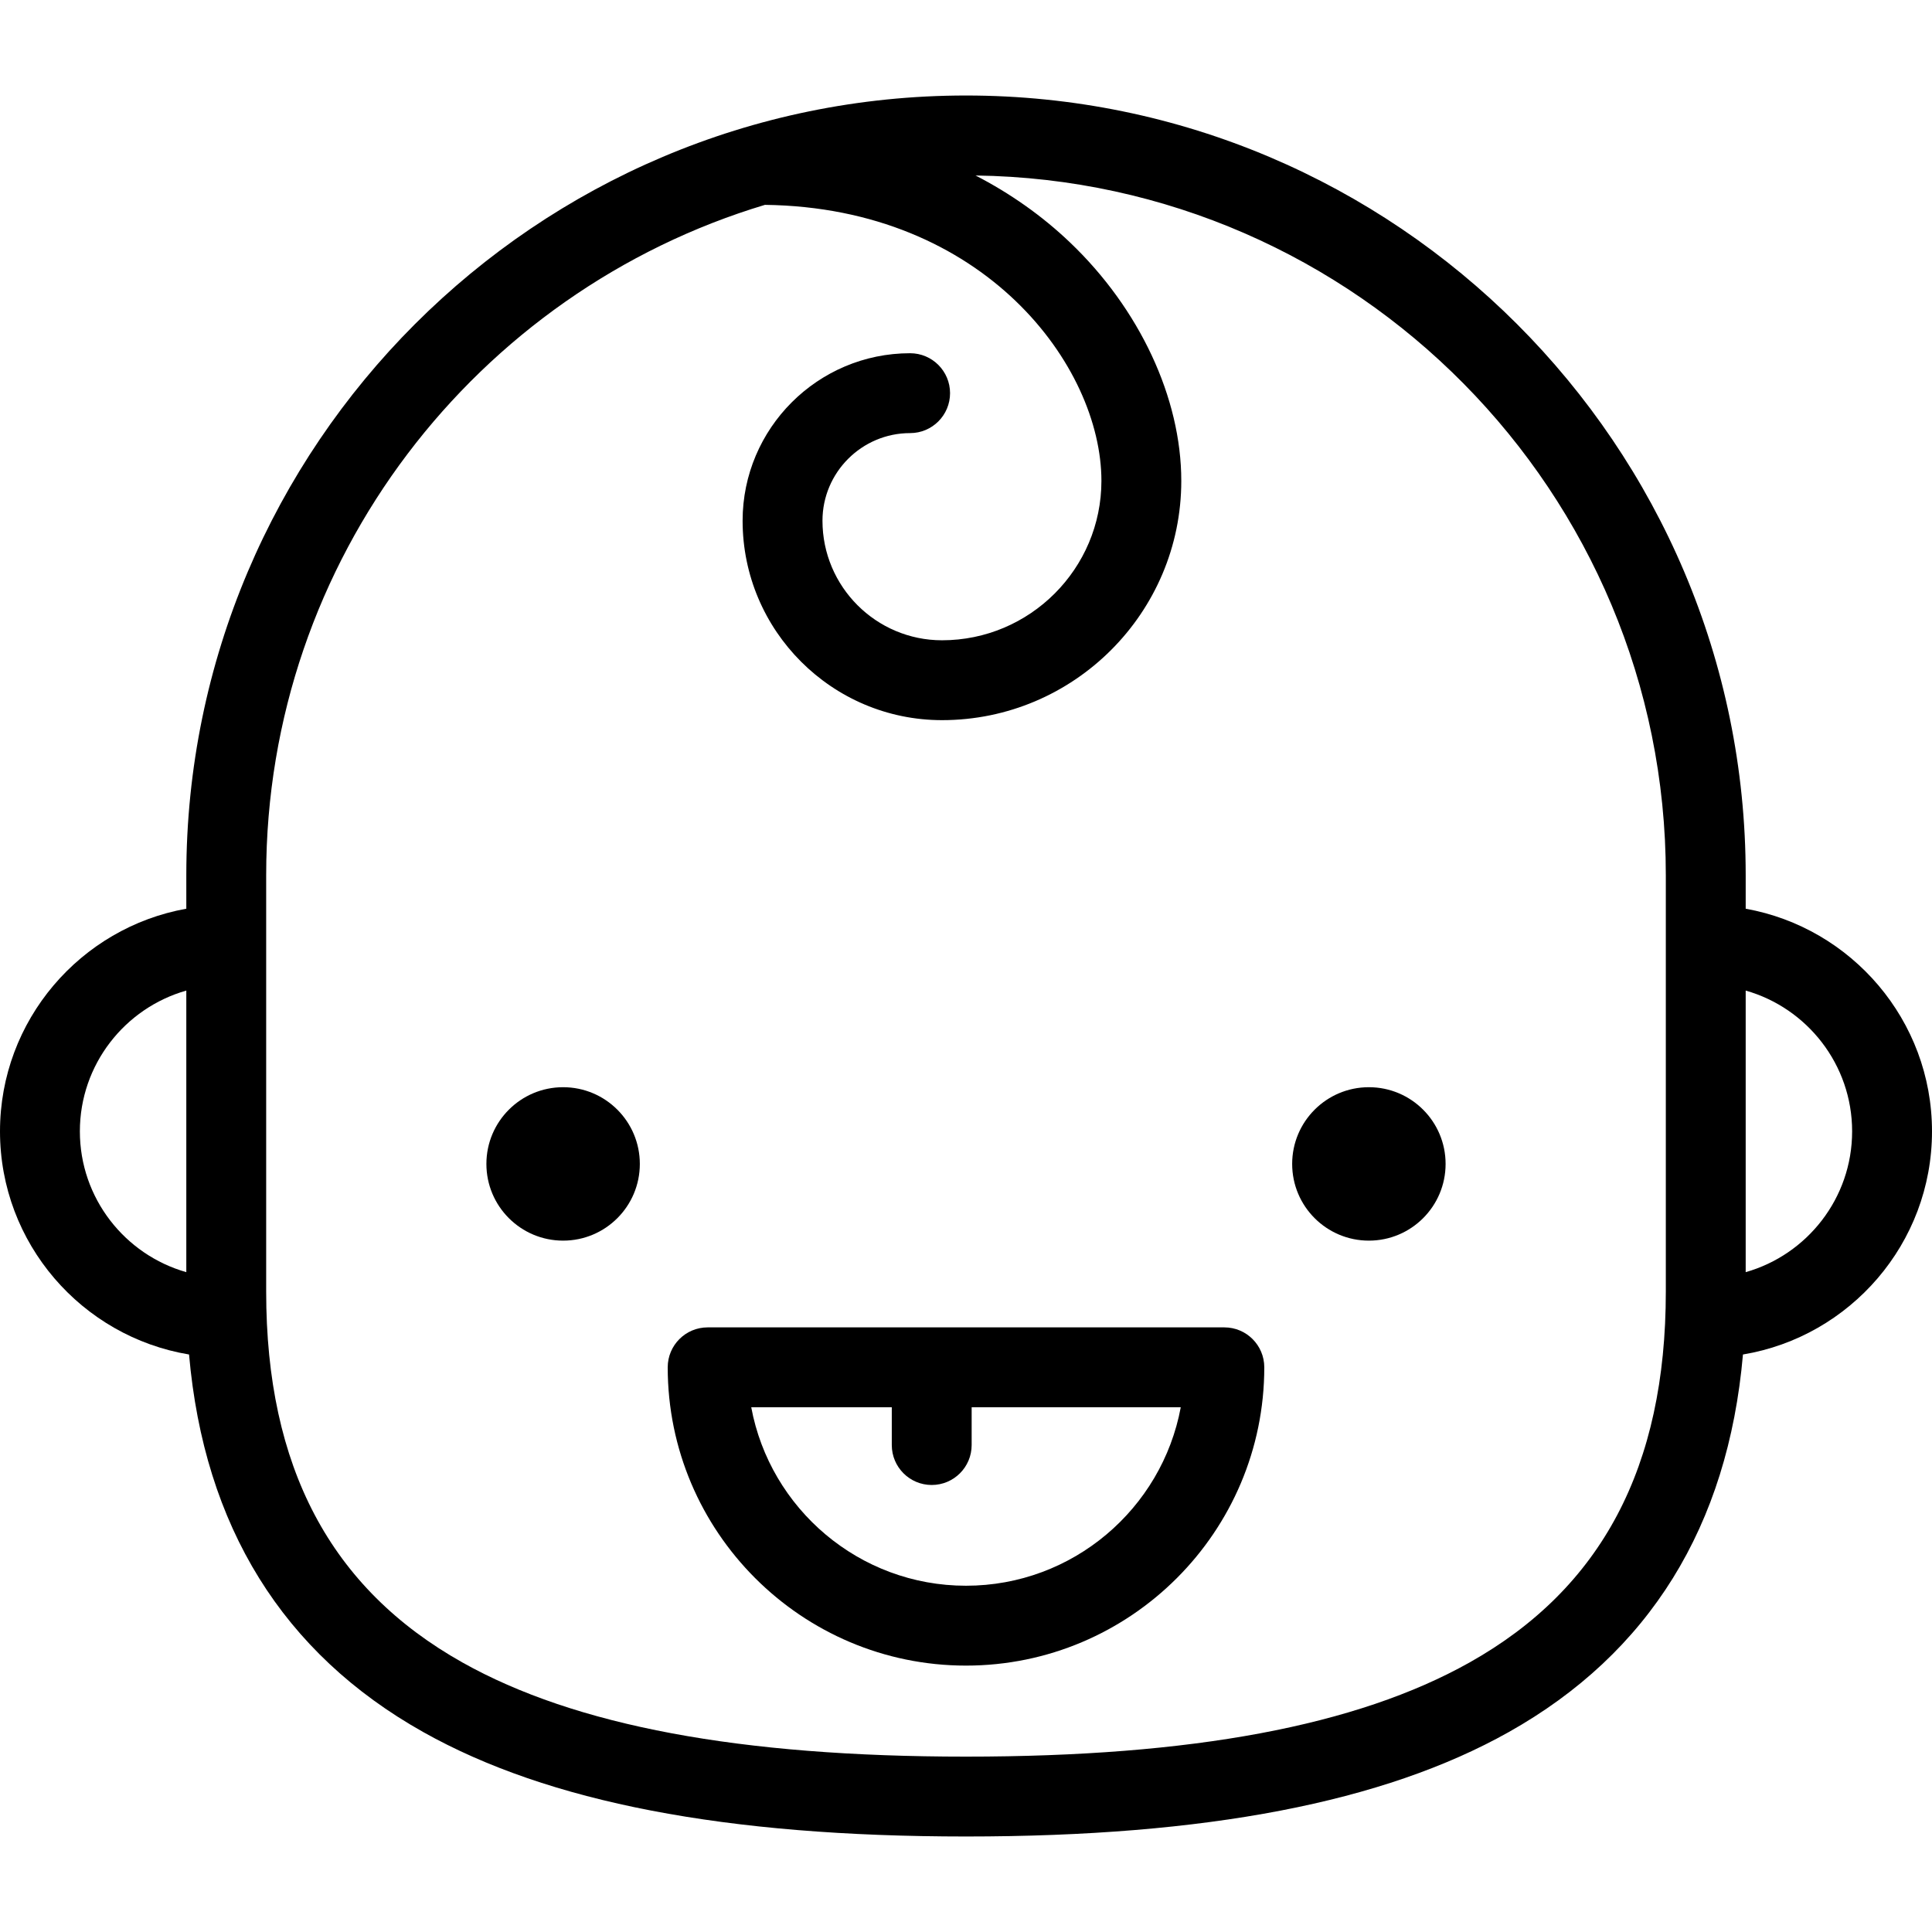
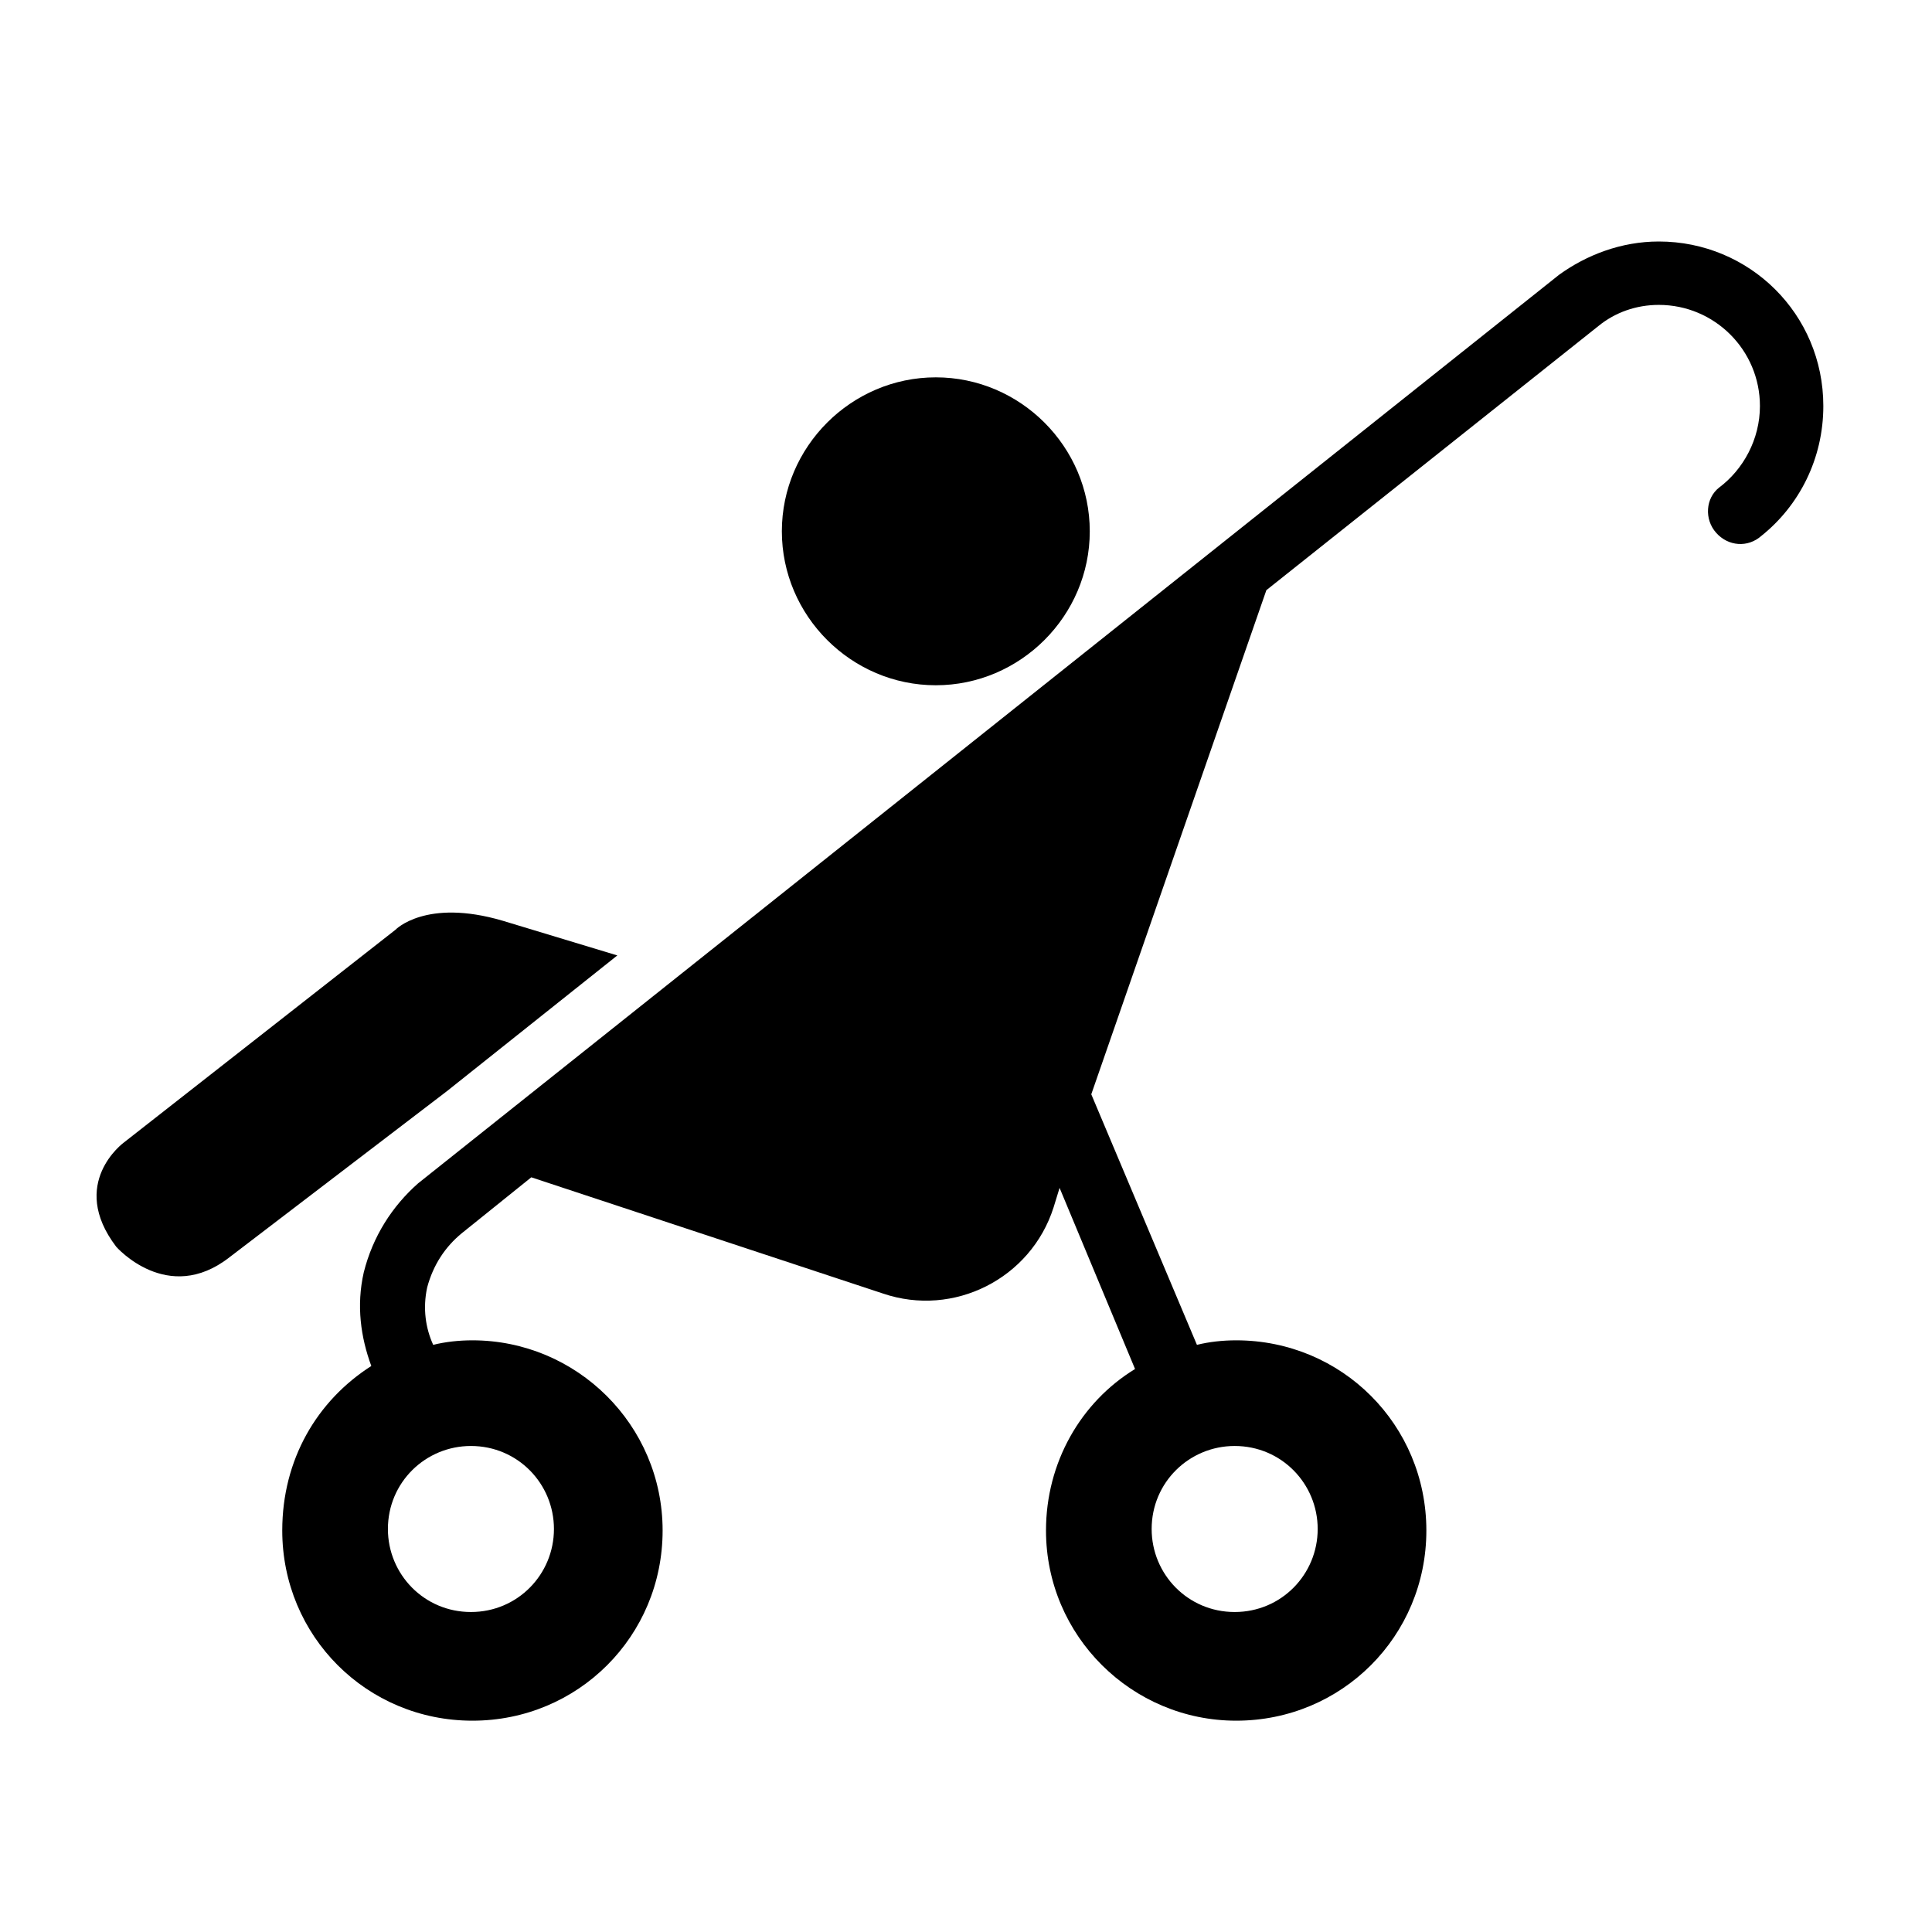
- <svg xmlns="http://www.w3.org/2000/svg" fill="#000000" height="800px" width="800px" version="1.1" id="Capa_1" viewBox="0 0 387.039 387.039" xml:space="preserve">
-   <g>
-     <circle cx="112.809" cy="233.169" r="15.368" />
-     <circle cx="274.229" cy="233.169" r="15.368" />
-     <path d="M387.039,226.647c0-22.261-16.136-40.811-37.323-44.602v-6.717c0-86.127-70.069-156.196-156.196-156.196   c-86.126,0-156.196,70.069-156.196,156.196v6.717C16.136,185.836,0,204.387,0,226.647c0,22.453,16.414,41.134,37.871,44.7   c3.02,34.414,18.765,59.834,46.942,75.653c25.057,14.068,60.616,20.906,108.707,20.906s83.649-6.839,108.707-20.906   c28.177-15.819,43.922-41.238,46.942-75.653C370.624,267.781,387.039,249.1,387.039,226.647z M16,226.647   c0-13.395,9.032-24.713,21.323-28.205v56.41C25.032,251.361,16,240.043,16,226.647z M333.715,258.757   c0,35.135-12.862,59.436-39.322,74.291c-22.603,12.69-55.599,18.858-100.874,18.858h0c-45.275,0-78.271-6.168-100.874-18.858   c-26.459-14.855-39.322-39.156-39.322-74.291v-83.429c0-63.309,42.185-116.941,99.918-134.29   c43.983,0.556,67.407,32.306,67.407,55.296c0,17.608-14.325,31.934-31.934,31.934c-13.205,0-23.947-10.743-23.947-23.947   c0-9.681,7.876-17.558,17.558-17.558c4.418,0,8-3.582,8-8s-3.582-8-8-8c-18.504,0-33.558,15.054-33.558,33.558   c0,22.027,17.92,39.947,39.947,39.947c26.431,0,47.934-21.503,47.934-47.934c0-16.605-8.343-34.47-22.317-47.79   c-5.592-5.33-11.955-9.806-18.897-13.388c76.424,1.03,138.281,63.507,138.281,140.171V258.757z M349.715,254.852v-56.41   c12.291,3.492,21.323,14.81,21.323,28.205S362.007,251.361,349.715,254.852z" />
-     <path d="M245.275,265.915H141.764c-4.418,0-8,3.582-8,8c0,32.949,26.806,59.756,59.755,59.756c32.95,0,59.756-26.806,59.756-59.756   C253.275,269.497,249.693,265.915,245.275,265.915z M193.519,317.671c-21.395,0-39.253-15.436-43.022-35.756h28.155v7.573   c0,4.418,3.582,8,8,8s8-3.582,8-8v-7.573h41.891C232.772,302.235,214.915,317.671,193.519,317.671z" />
-   </g>
+ <svg xmlns="http://www.w3.org/2000/svg" fill="#000000" height="800px" width="800px" version="1.1" id="Layer_1" viewBox="0 0 128 128" xml:space="preserve">
+   <path d="M40.9,63.3l-11.3,9L15.2,83.3c-4.1,3.2-7.5-0.7-7.5-0.7c-3.2-4.2,0.5-6.9,0.5-6.9l18-14.1c0,0,2-2.1,7.1-0.6L40.9,63.3" />
+   <path d="M62,45.4c-5.6,0-10.2-4.6-10.2-10.2c0-5.6,4.6-10.2,10.2-10.2c5.6,0,10.2,4.6,10.2,10.2C72.2,40.8,67.6,45.4,62,45.4" />
+   <path d="M24.6,90.5c-0.7-1.9-1-4-0.5-6.2c0.6-2.4,1.9-4.4,3.6-5.9l75.6-60.2c1.8-1.3,4.1-2.2,6.6-2.2c6,0,10.9,4.8,10.9,10.9  c0,3.5-1.6,6.6-4.1,8.6c-0.9,0.8-2.2,0.7-3-0.2c-0.8-0.9-0.7-2.3,0.2-3c1.6-1.2,2.7-3.2,2.7-5.4c0-3.7-3-6.7-6.7-6.7  c-1.5,0-2.9,0.5-4,1.4l-22,17.5L72.3,72.5l7,16.6c0.8-0.2,1.7-0.3,2.6-0.3c7,0,12.6,5.6,12.6,12.6c0,7-5.6,12.6-12.6,12.6  c-6.9,0-12.6-5.6-12.6-12.6c0-4.5,2.3-8.5,5.9-10.7l-5-12l-0.4,1.3c-1.5,4.7-6.6,7.3-11.3,5.7l-23.3-7.7l-4.6,3.7  c-1.1,0.9-1.9,2.1-2.3,3.6c-0.3,1.4-0.1,2.7,0.4,3.8c0.8-0.2,1.7-0.3,2.6-0.3c6.9,0,12.6,5.6,12.6,12.6c0,7-5.6,12.6-12.6,12.6  s-12.6-5.6-12.6-12.6C18.7,96.7,21,92.8,24.6,90.5 M87.3,101.3c0-3-2.4-5.5-5.5-5.5c-3,0-5.5,2.4-5.5,5.5c0,3,2.4,5.5,5.5,5.5  C84.9,106.8,87.3,104.3,87.3,101.3 M36.7,101.3c0-3-2.4-5.5-5.5-5.5c-3,0-5.5,2.4-5.5,5.5c0,3,2.4,5.5,5.5,5.5  C34.3,106.8,36.7,104.3,36.7,101.3" />
</svg>
